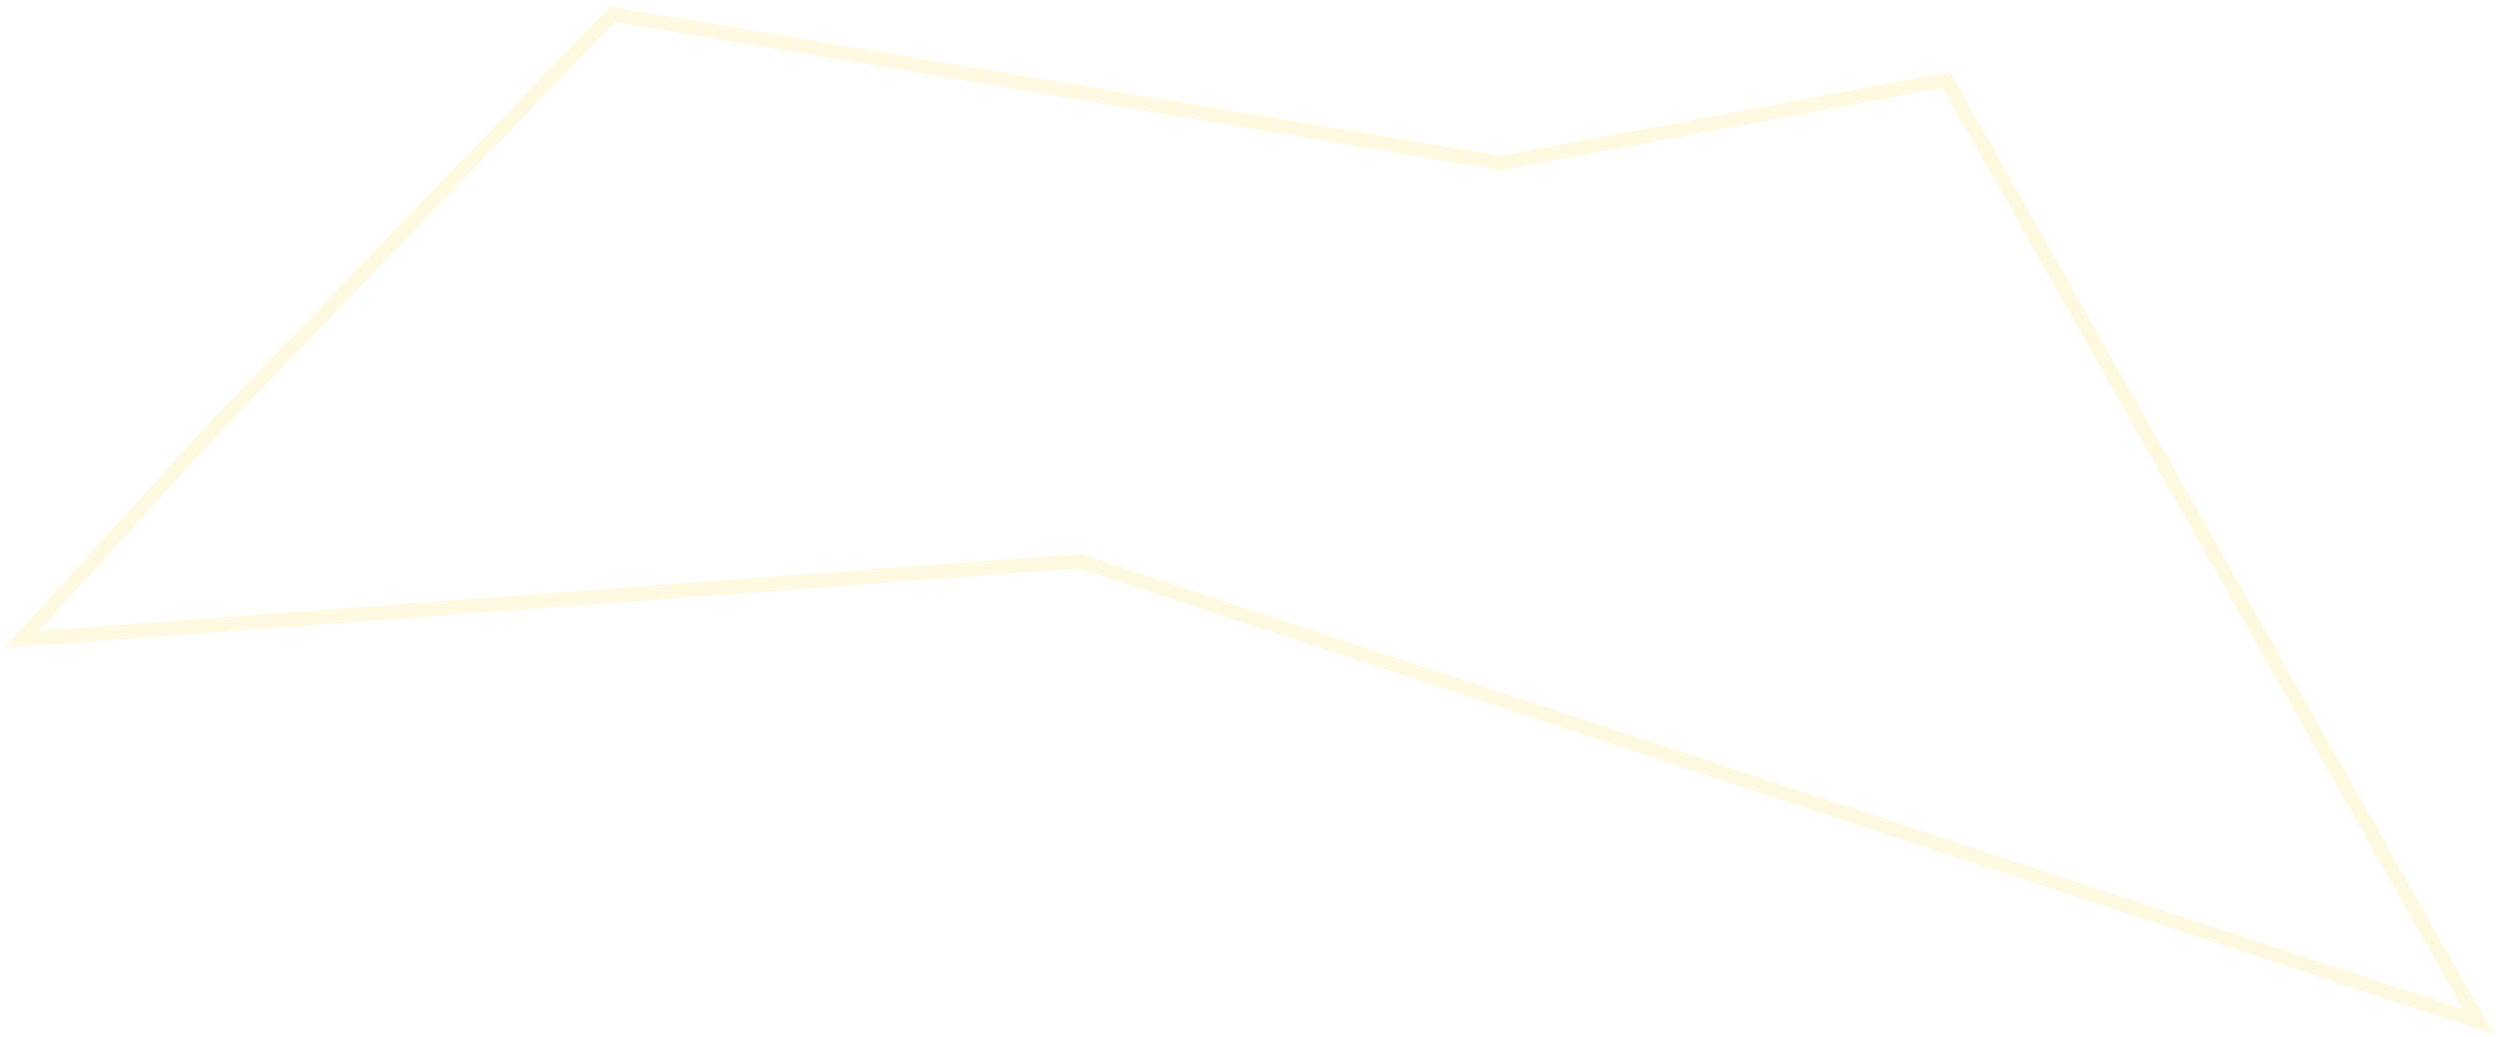
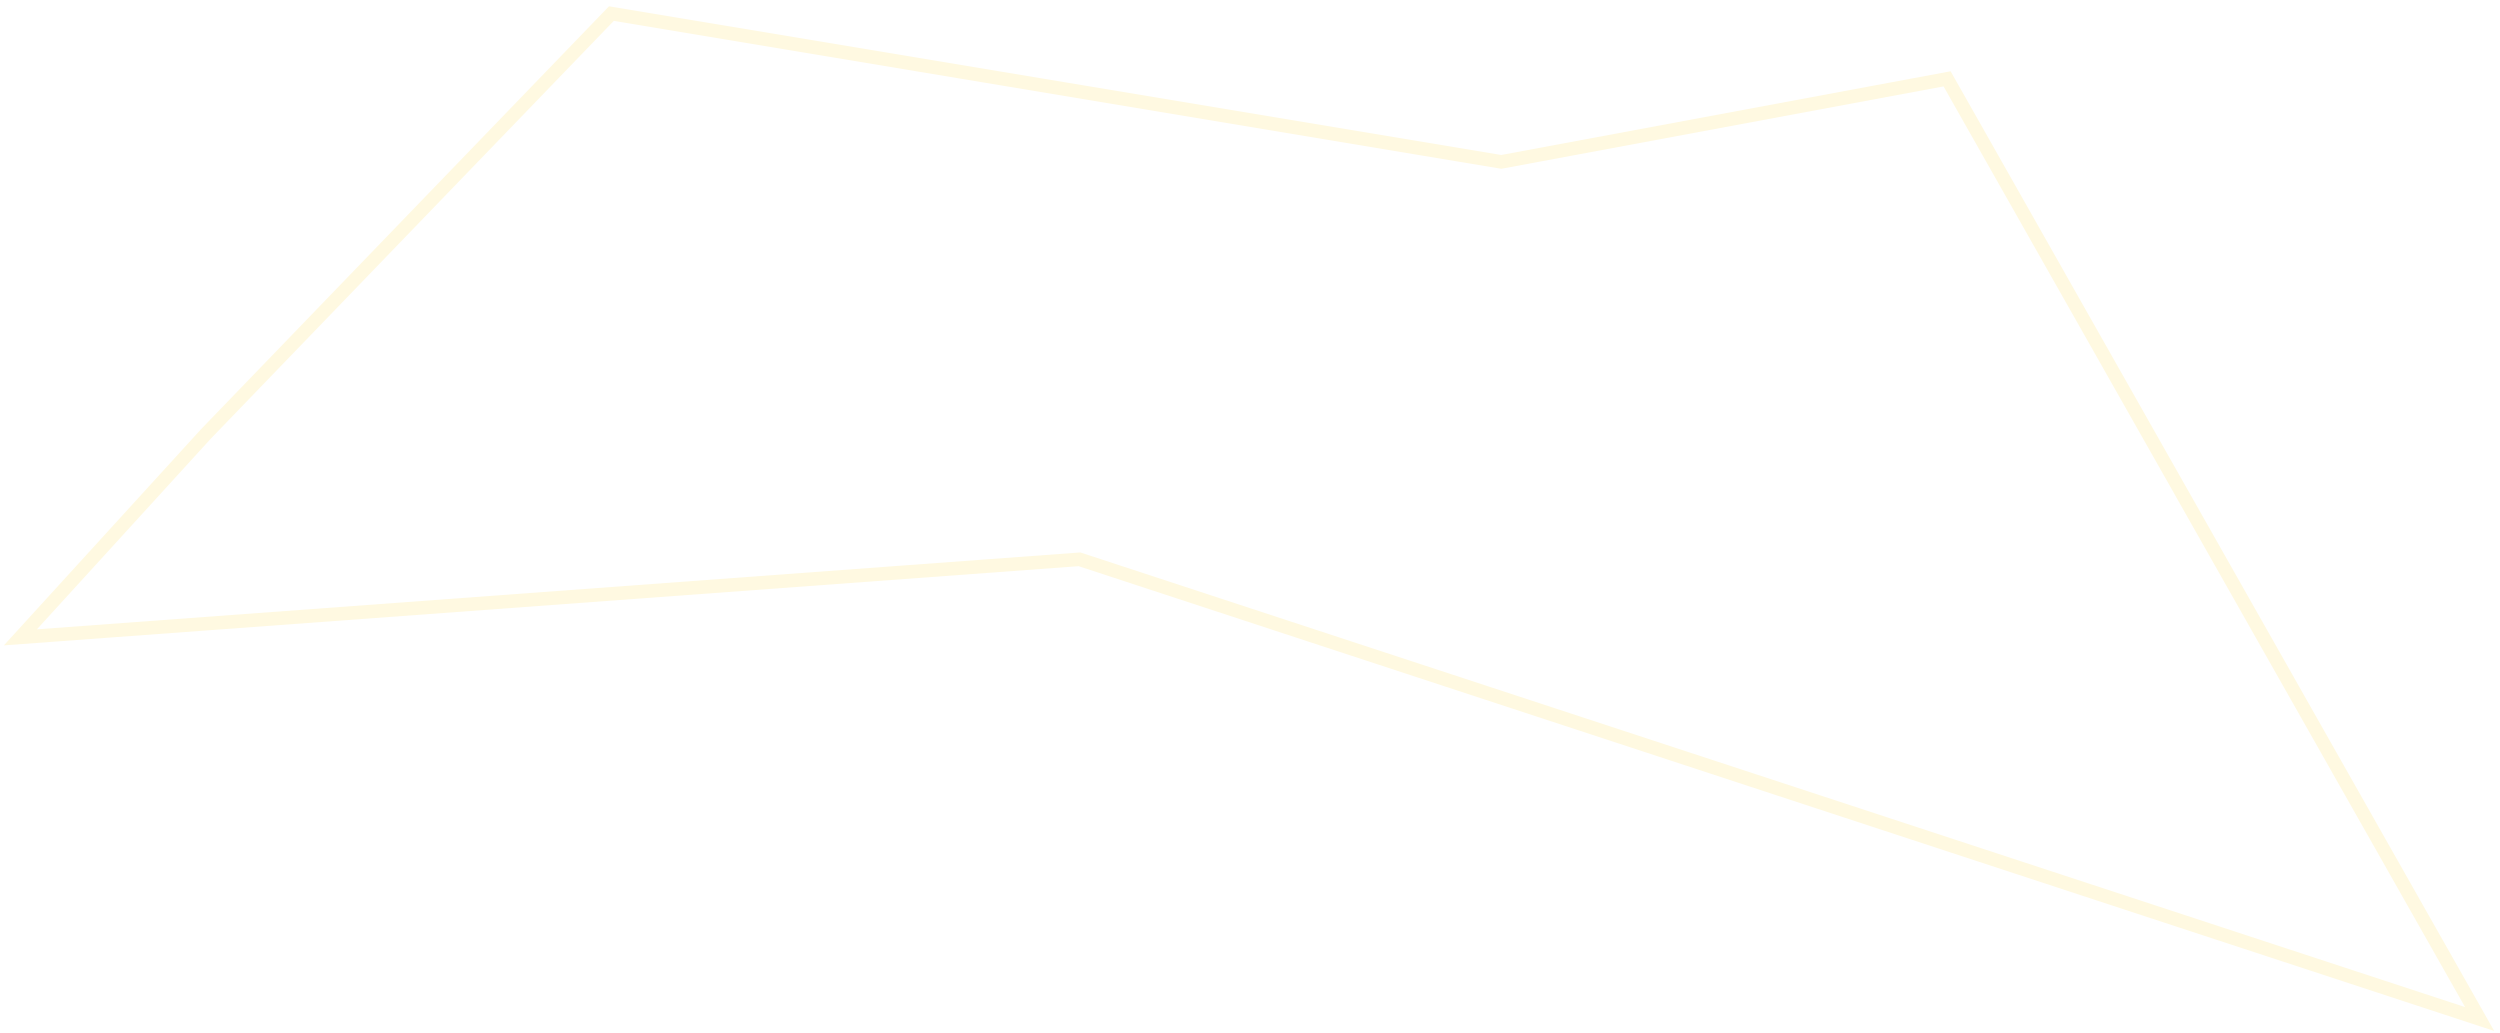
- <svg xmlns="http://www.w3.org/2000/svg" width="345" height="143" viewBox="0 0 345 143" fill="none">
-   <path d="M207.142 22.502L84.47 2L28.569 60.12L3 88.234L148.993 77.445L342 141L268.591 11.021L207.142 22.502Z" stroke="#FFF9E1" stroke-width="2" />
+ <svg xmlns="http://www.w3.org/2000/svg" width="368" height="152" viewBox="0 0 368 152" fill="none">
+   <path d="M220.993 23.829L89.997 2L30.304 63.883L3 93.818L158.898 82.33L365 150L286.611 11.605L220.993 23.829Z" stroke="#FFF9E1" stroke-width="2" />
</svg>
